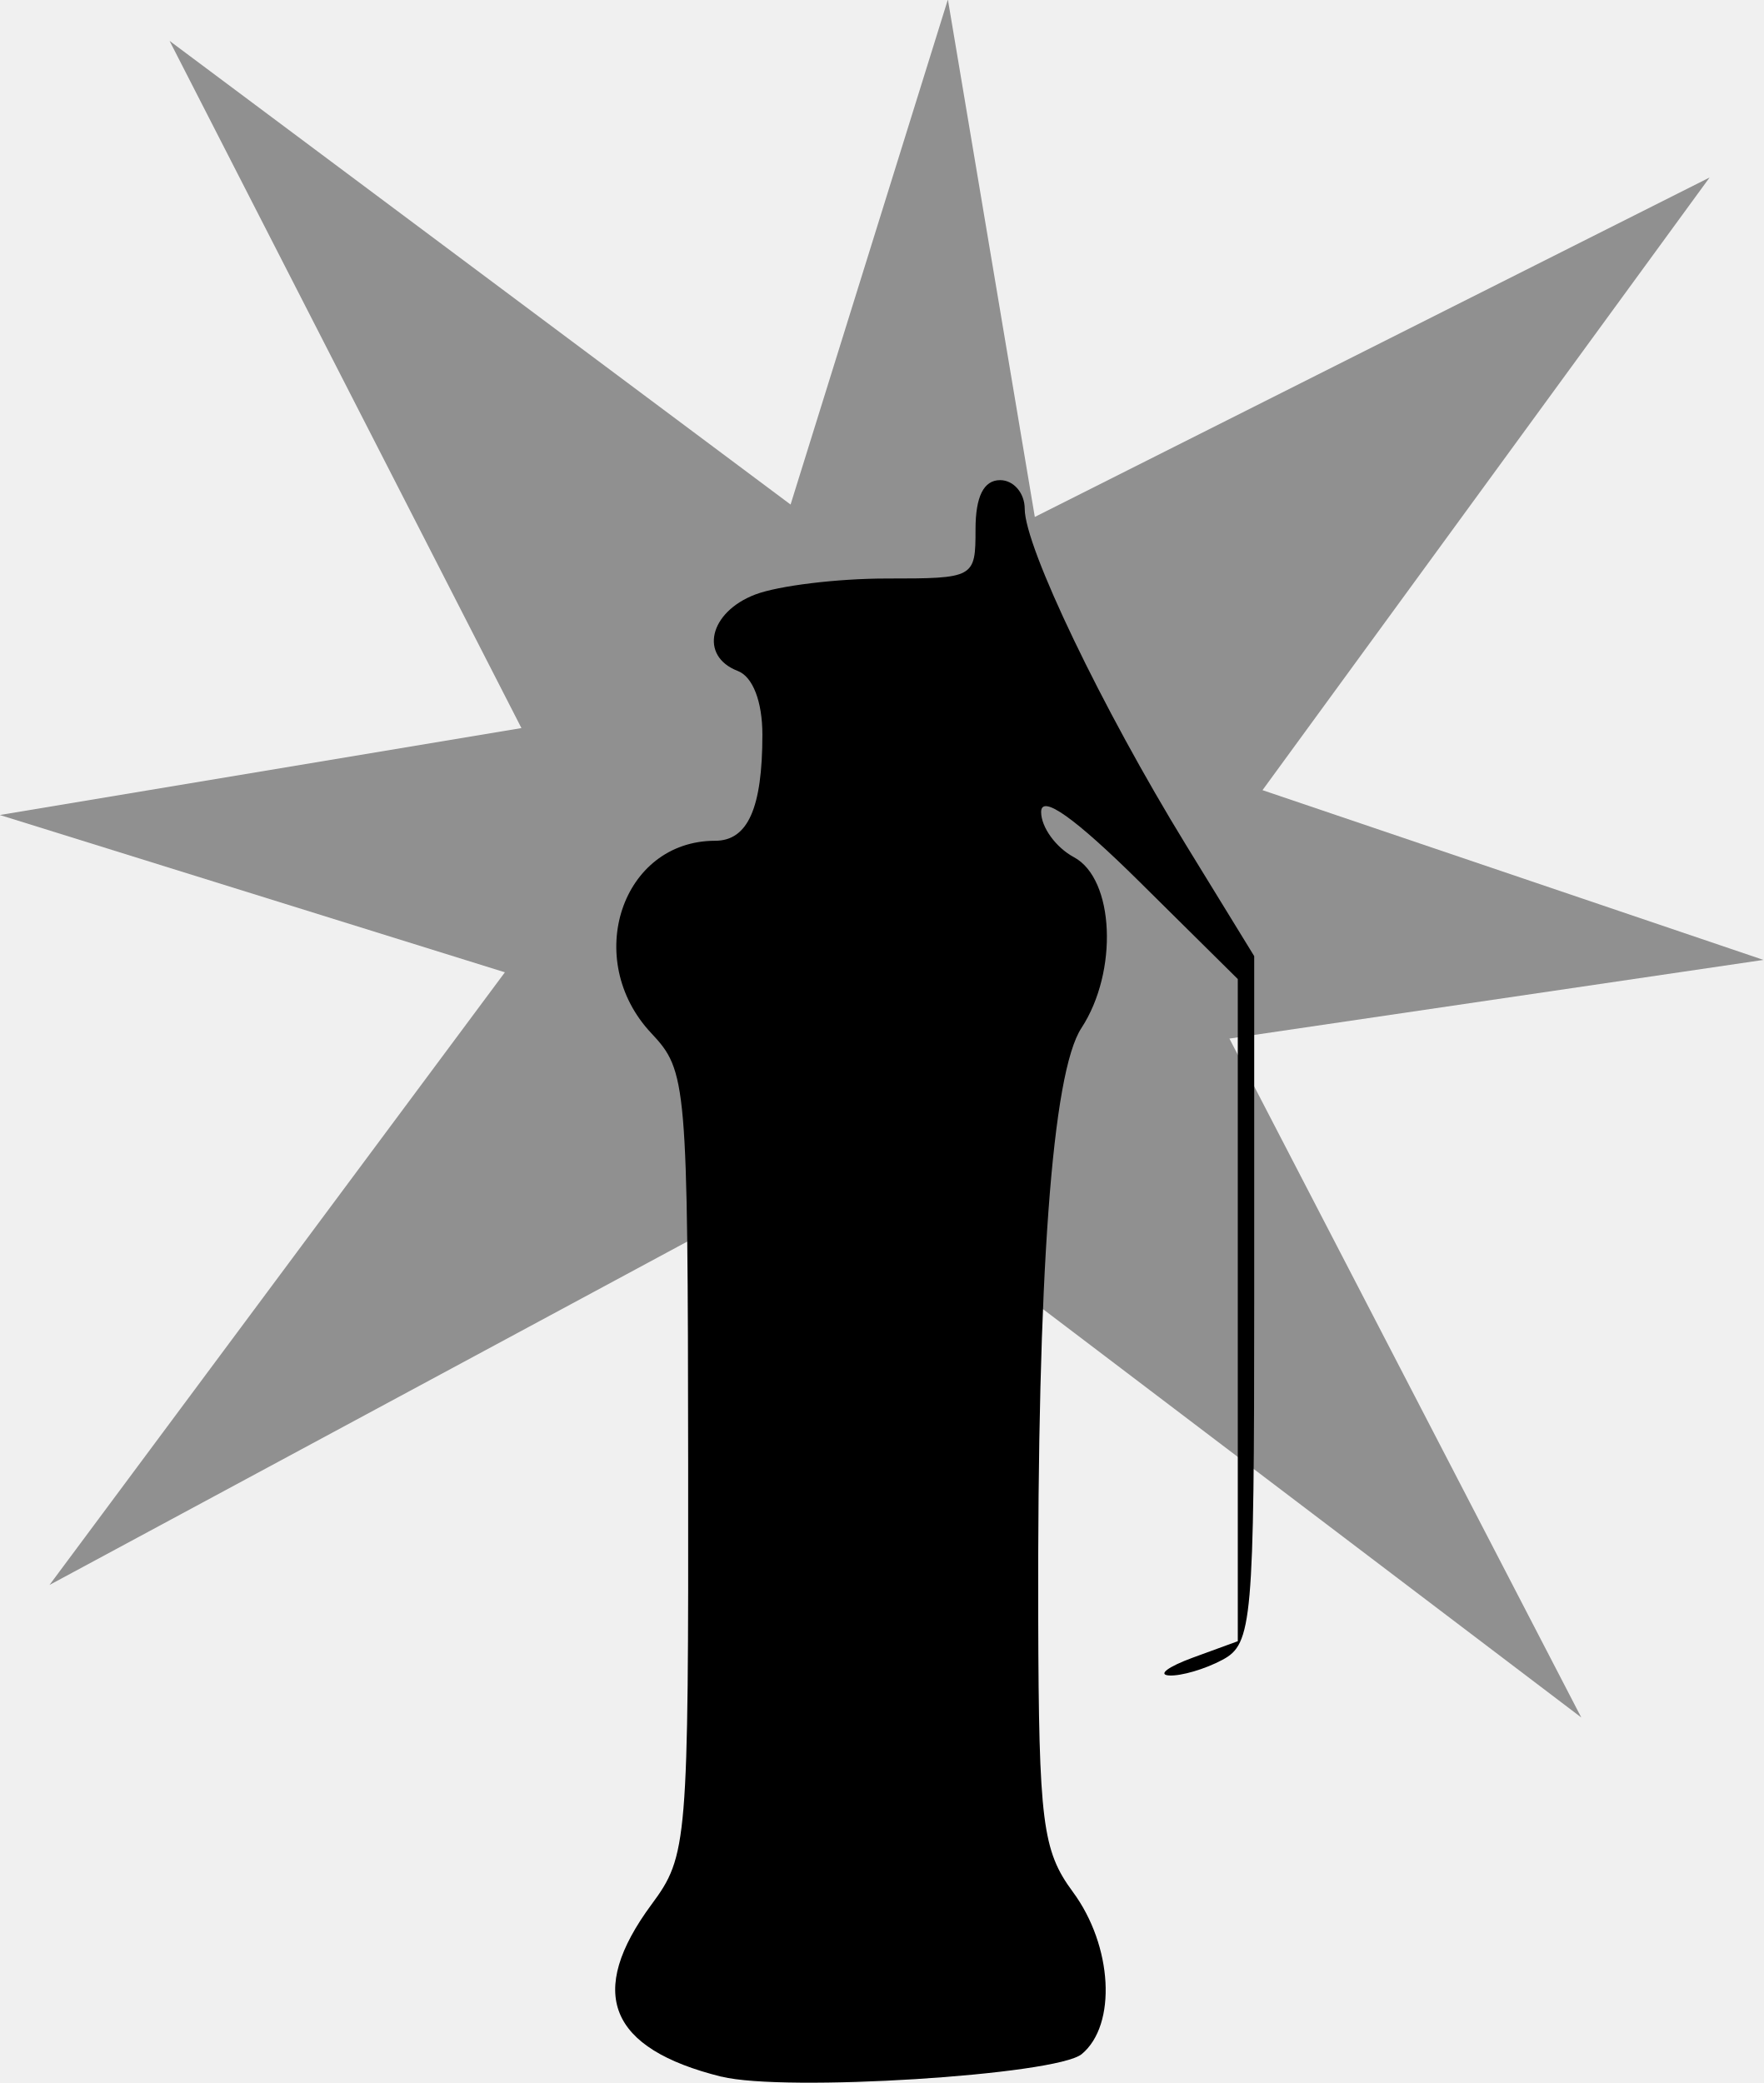
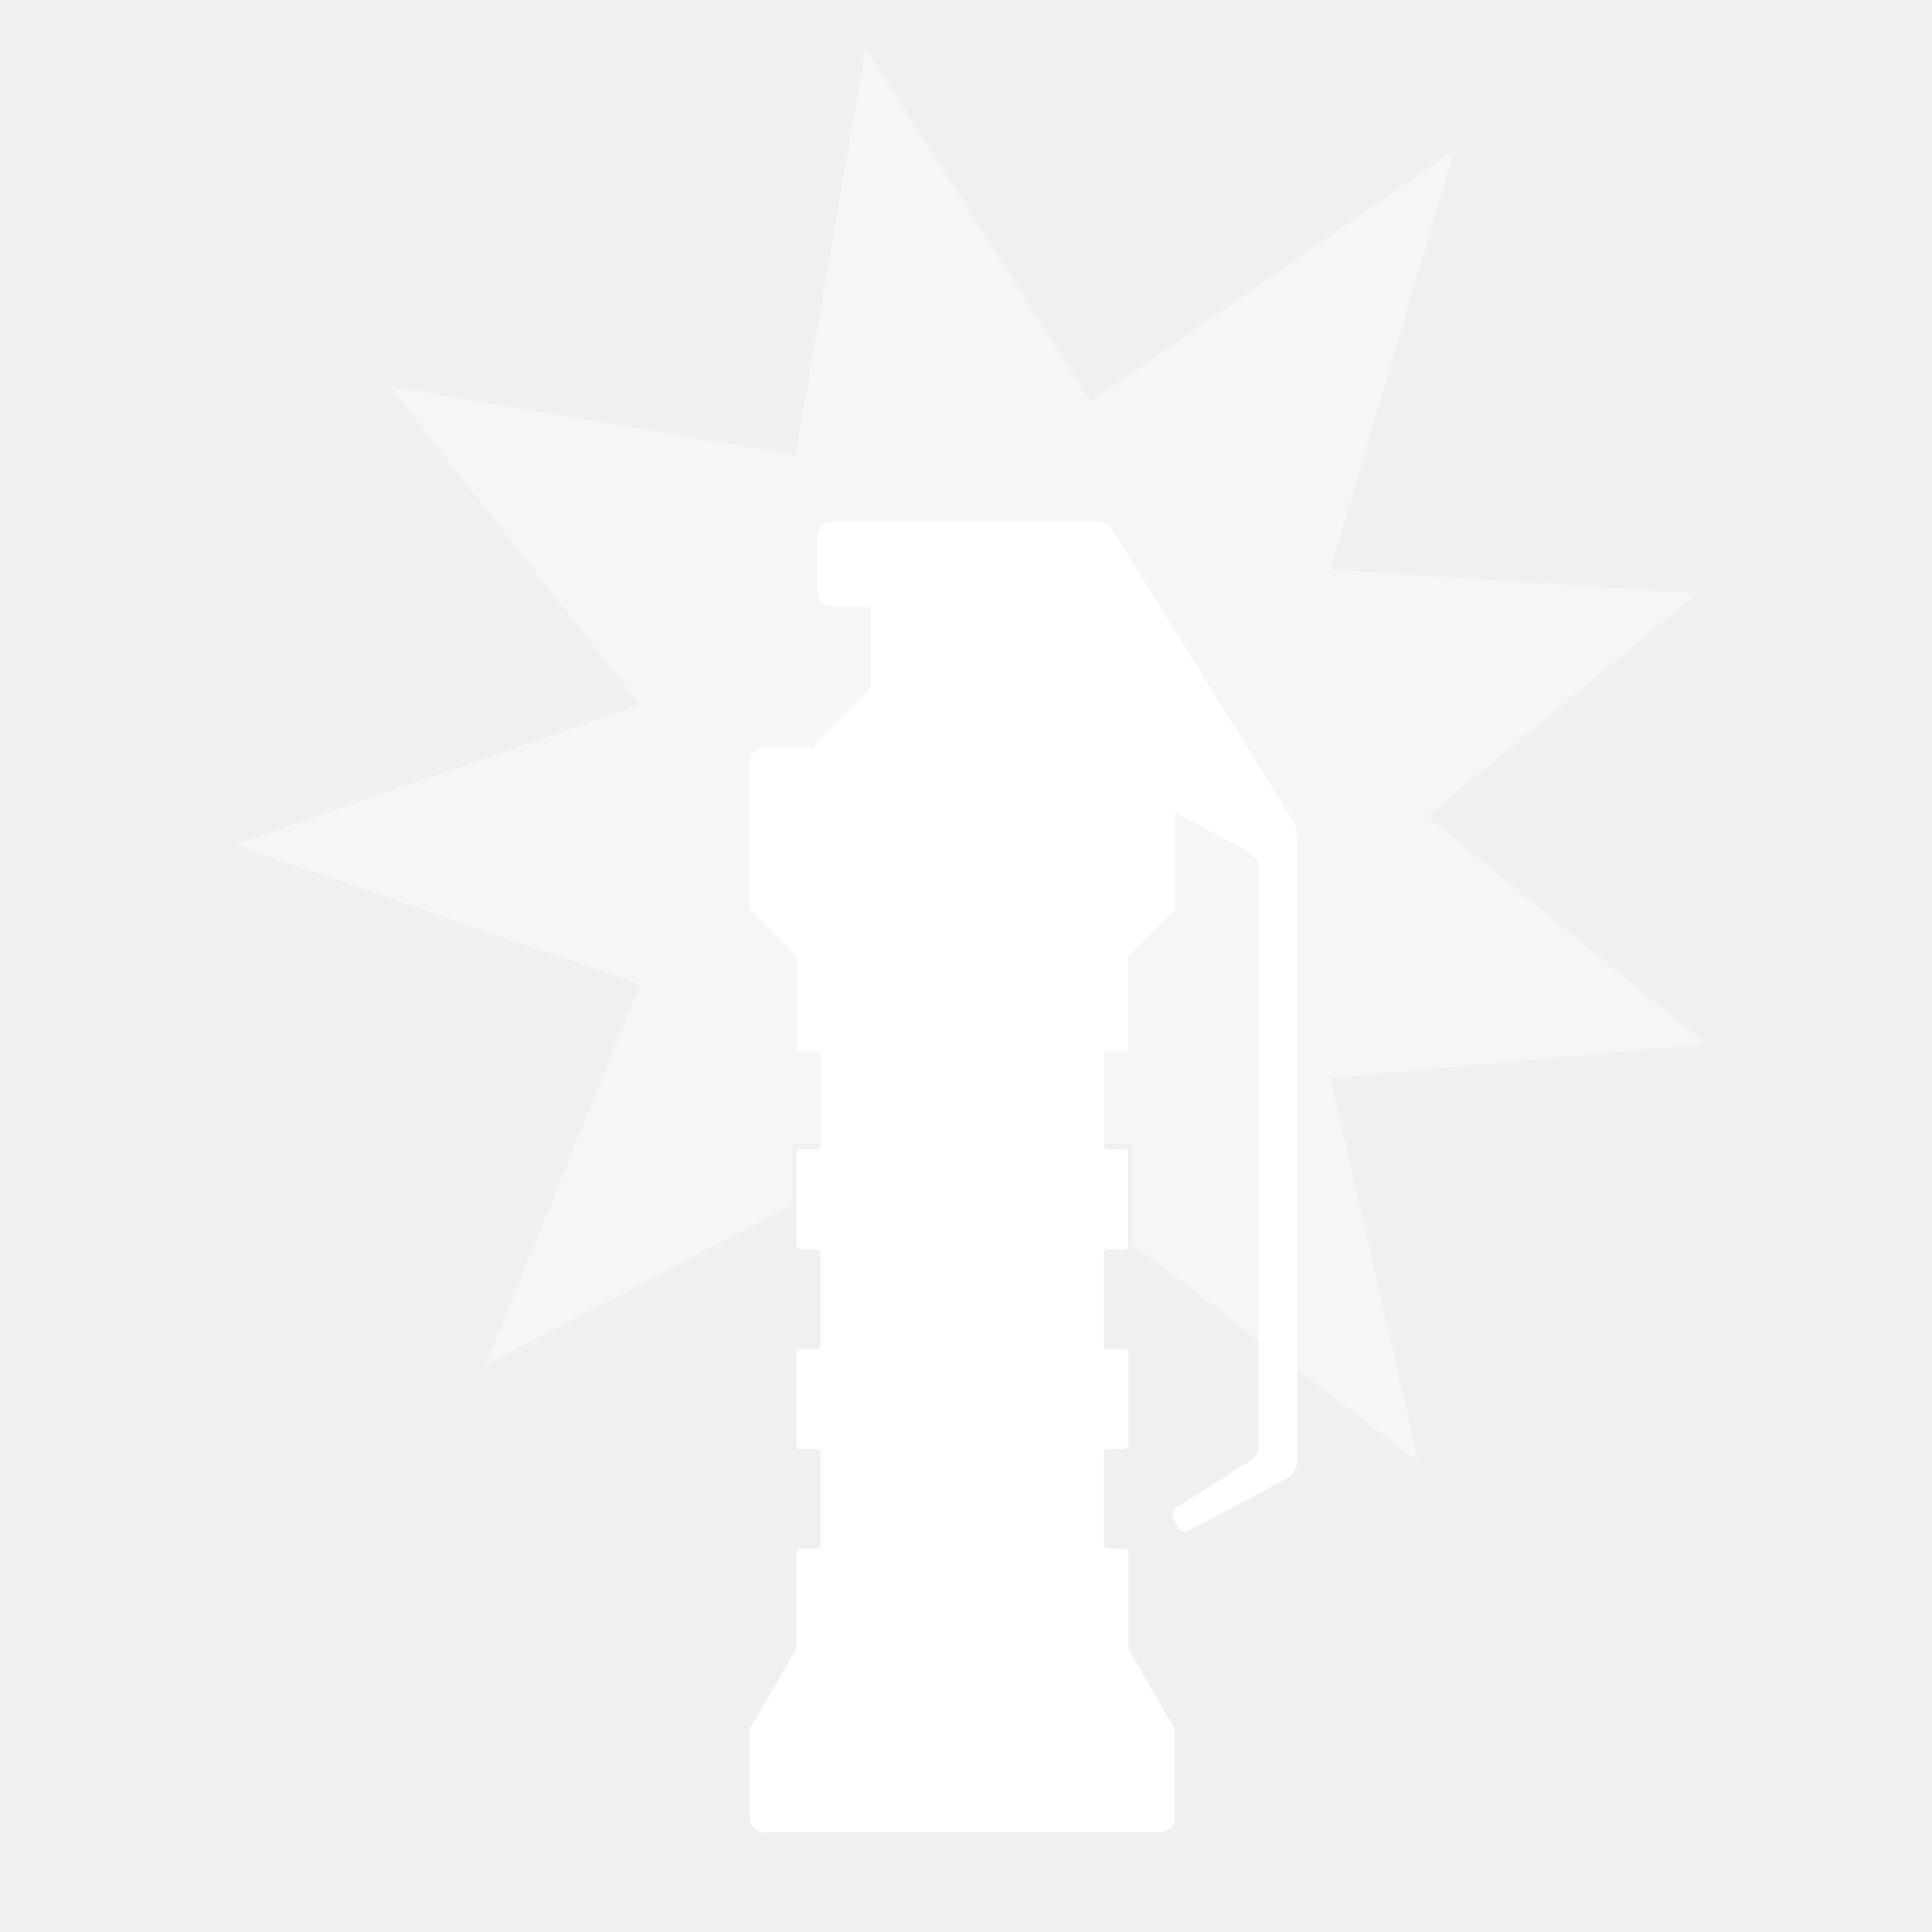
- <svg viewBox="0 0 28.464 33.622">
-   <g transform="translate(-96.017 -134.24)">
-     <path fill-opacity="0.4" d="m107.24 154.21-10.424 5.613 7.35-9.889-8.152-2.539 8.419-1.403-5.679-11.092 10.023 7.484 2.539-8.152 1.403 8.352 10.891-5.479-7.216 9.889 8.085 2.74-8.619 1.27 5.679 10.958-11.626-8.82z" />
-     <path d="m107.66 167.76c-1.82-0.453-2.183-1.351-1.125-2.783 0.578-0.782 0.595-0.982 0.589-7.119-6e-3 -6.159-0.021-6.33-0.595-6.941-1.115-1.187-0.479-3.106 1.03-3.106 0.528 0 0.763-0.527 0.763-1.713 0-0.535-0.155-0.935-0.397-1.028-0.626-0.24-0.463-0.95 0.282-1.234 0.373-0.142 1.326-0.258 2.117-0.258 1.421 0 1.438-9e-3 1.438-0.794 0-0.529 0.132-0.794 0.397-0.794 0.218 0 0.397 0.208 0.397 0.463 2.9e-4 0.617 1.247 3.215 2.605 5.429l1.099 1.791v5.542c0 5.209-0.031 5.559-0.512 5.816-0.281 0.151-0.668 0.264-0.86 0.253-0.191-0.011-0.021-0.14 0.379-0.287l0.728-0.266v-10.688l-1.587-1.571c-1.042-1.031-1.587-1.418-1.587-1.125 0 0.245 0.238 0.573 0.529 0.729 0.654 0.35 0.719 1.845 0.121 2.758-0.474 0.723-0.713 3.986-0.697 9.521 9e-3 3.297 0.068 3.758 0.558 4.421 0.644 0.871 0.714 2.146 0.145 2.619-0.411 0.341-4.804 0.616-5.815 0.364z" />
-   </g>
+ <svg xmlns="http://www.w3.org/2000/svg" width="80" height="80" viewBox="0 0 80 80" fill="none">
+   <path opacity="0.4" d="M35.838 2L45.157 16.627L60.216 6.22L55.093 23.585L70.276 24.571L59.105 33.808L70.646 43.229L55.093 44.646L58.735 60.533L46.885 51.516V47.355L32.813 47.355L32.813 49.894L20.099 56.531L26.513 40.766L9.713 34.979L26.513 29.189L16.149 16.011L32.937 18.844L35.838 2Z" fill="white" />
+   <path d="M39.846 75.867V21.6H34.462C34.122 21.6 33.846 21.876 33.846 22.215V24.518C33.846 24.858 34.122 25.133 34.462 25.133H36.046V28.533L33.646 30.933H31.662C31.322 30.933 31.046 31.209 31.046 31.549V37.667L32.98 39.6V43.38C32.98 43.465 33.049 43.533 33.134 43.533H33.826C33.911 43.533 33.98 43.602 33.98 43.687V47.446C33.98 47.531 33.911 47.6 33.826 47.6H33.134C33.049 47.6 32.98 47.669 32.98 47.754V51.58C32.98 51.664 33.049 51.733 33.134 51.733H33.826C33.911 51.733 33.98 51.802 33.98 51.887V55.713C33.98 55.798 33.911 55.867 33.826 55.867H33.134C33.049 55.867 32.98 55.936 32.98 56.021V59.846C32.98 59.931 33.049 60 33.134 60H33.826C33.911 60 33.98 60.069 33.98 60.154V63.98C33.98 64.064 33.911 64.133 33.826 64.133H33.134C33.049 64.133 32.98 64.202 32.98 64.287V68.267L31.046 71.6V75.251C31.046 75.591 31.322 75.867 31.662 75.867H39.846Z" fill="white" />
+   <path d="M39.846 75.867V21.6H45.504C45.717 21.6 45.915 21.71 46.027 21.891L53.481 33.894C53.633 34.138 53.713 34.419 53.713 34.706V60.444C53.713 60.786 53.523 61.1 53.221 61.26L49.191 63.387C49.039 63.467 48.849 63.407 48.772 63.252L48.571 62.848C48.5 62.707 48.547 62.536 48.681 62.451L51.828 60.448C52.005 60.335 52.113 60.139 52.113 59.929V35.895C52.113 35.672 51.992 35.466 51.797 35.357L48.646 33.6V37.667L46.713 39.6V43.38C46.713 43.465 46.644 43.533 46.559 43.533H45.867C45.782 43.533 45.713 43.602 45.713 43.687V47.446C45.713 47.531 45.782 47.6 45.867 47.6H46.559C46.644 47.6 46.713 47.669 46.713 47.754V51.58C46.713 51.664 46.644 51.733 46.559 51.733H45.867C45.782 51.733 45.713 51.802 45.713 51.887V55.713C45.713 55.798 45.782 55.867 45.867 55.867H46.559C46.644 55.867 46.713 55.936 46.713 56.021V59.846C46.713 59.931 46.644 60 46.559 60H45.867C45.782 60 45.713 60.069 45.713 60.154V63.98C45.713 64.064 45.782 64.133 45.867 64.133H46.559C46.644 64.133 46.713 64.202 46.713 64.287V68.267L48.646 71.6V75.251C48.646 75.591 48.371 75.867 48.031 75.867H39.846Z" fill="white" />
</svg>
